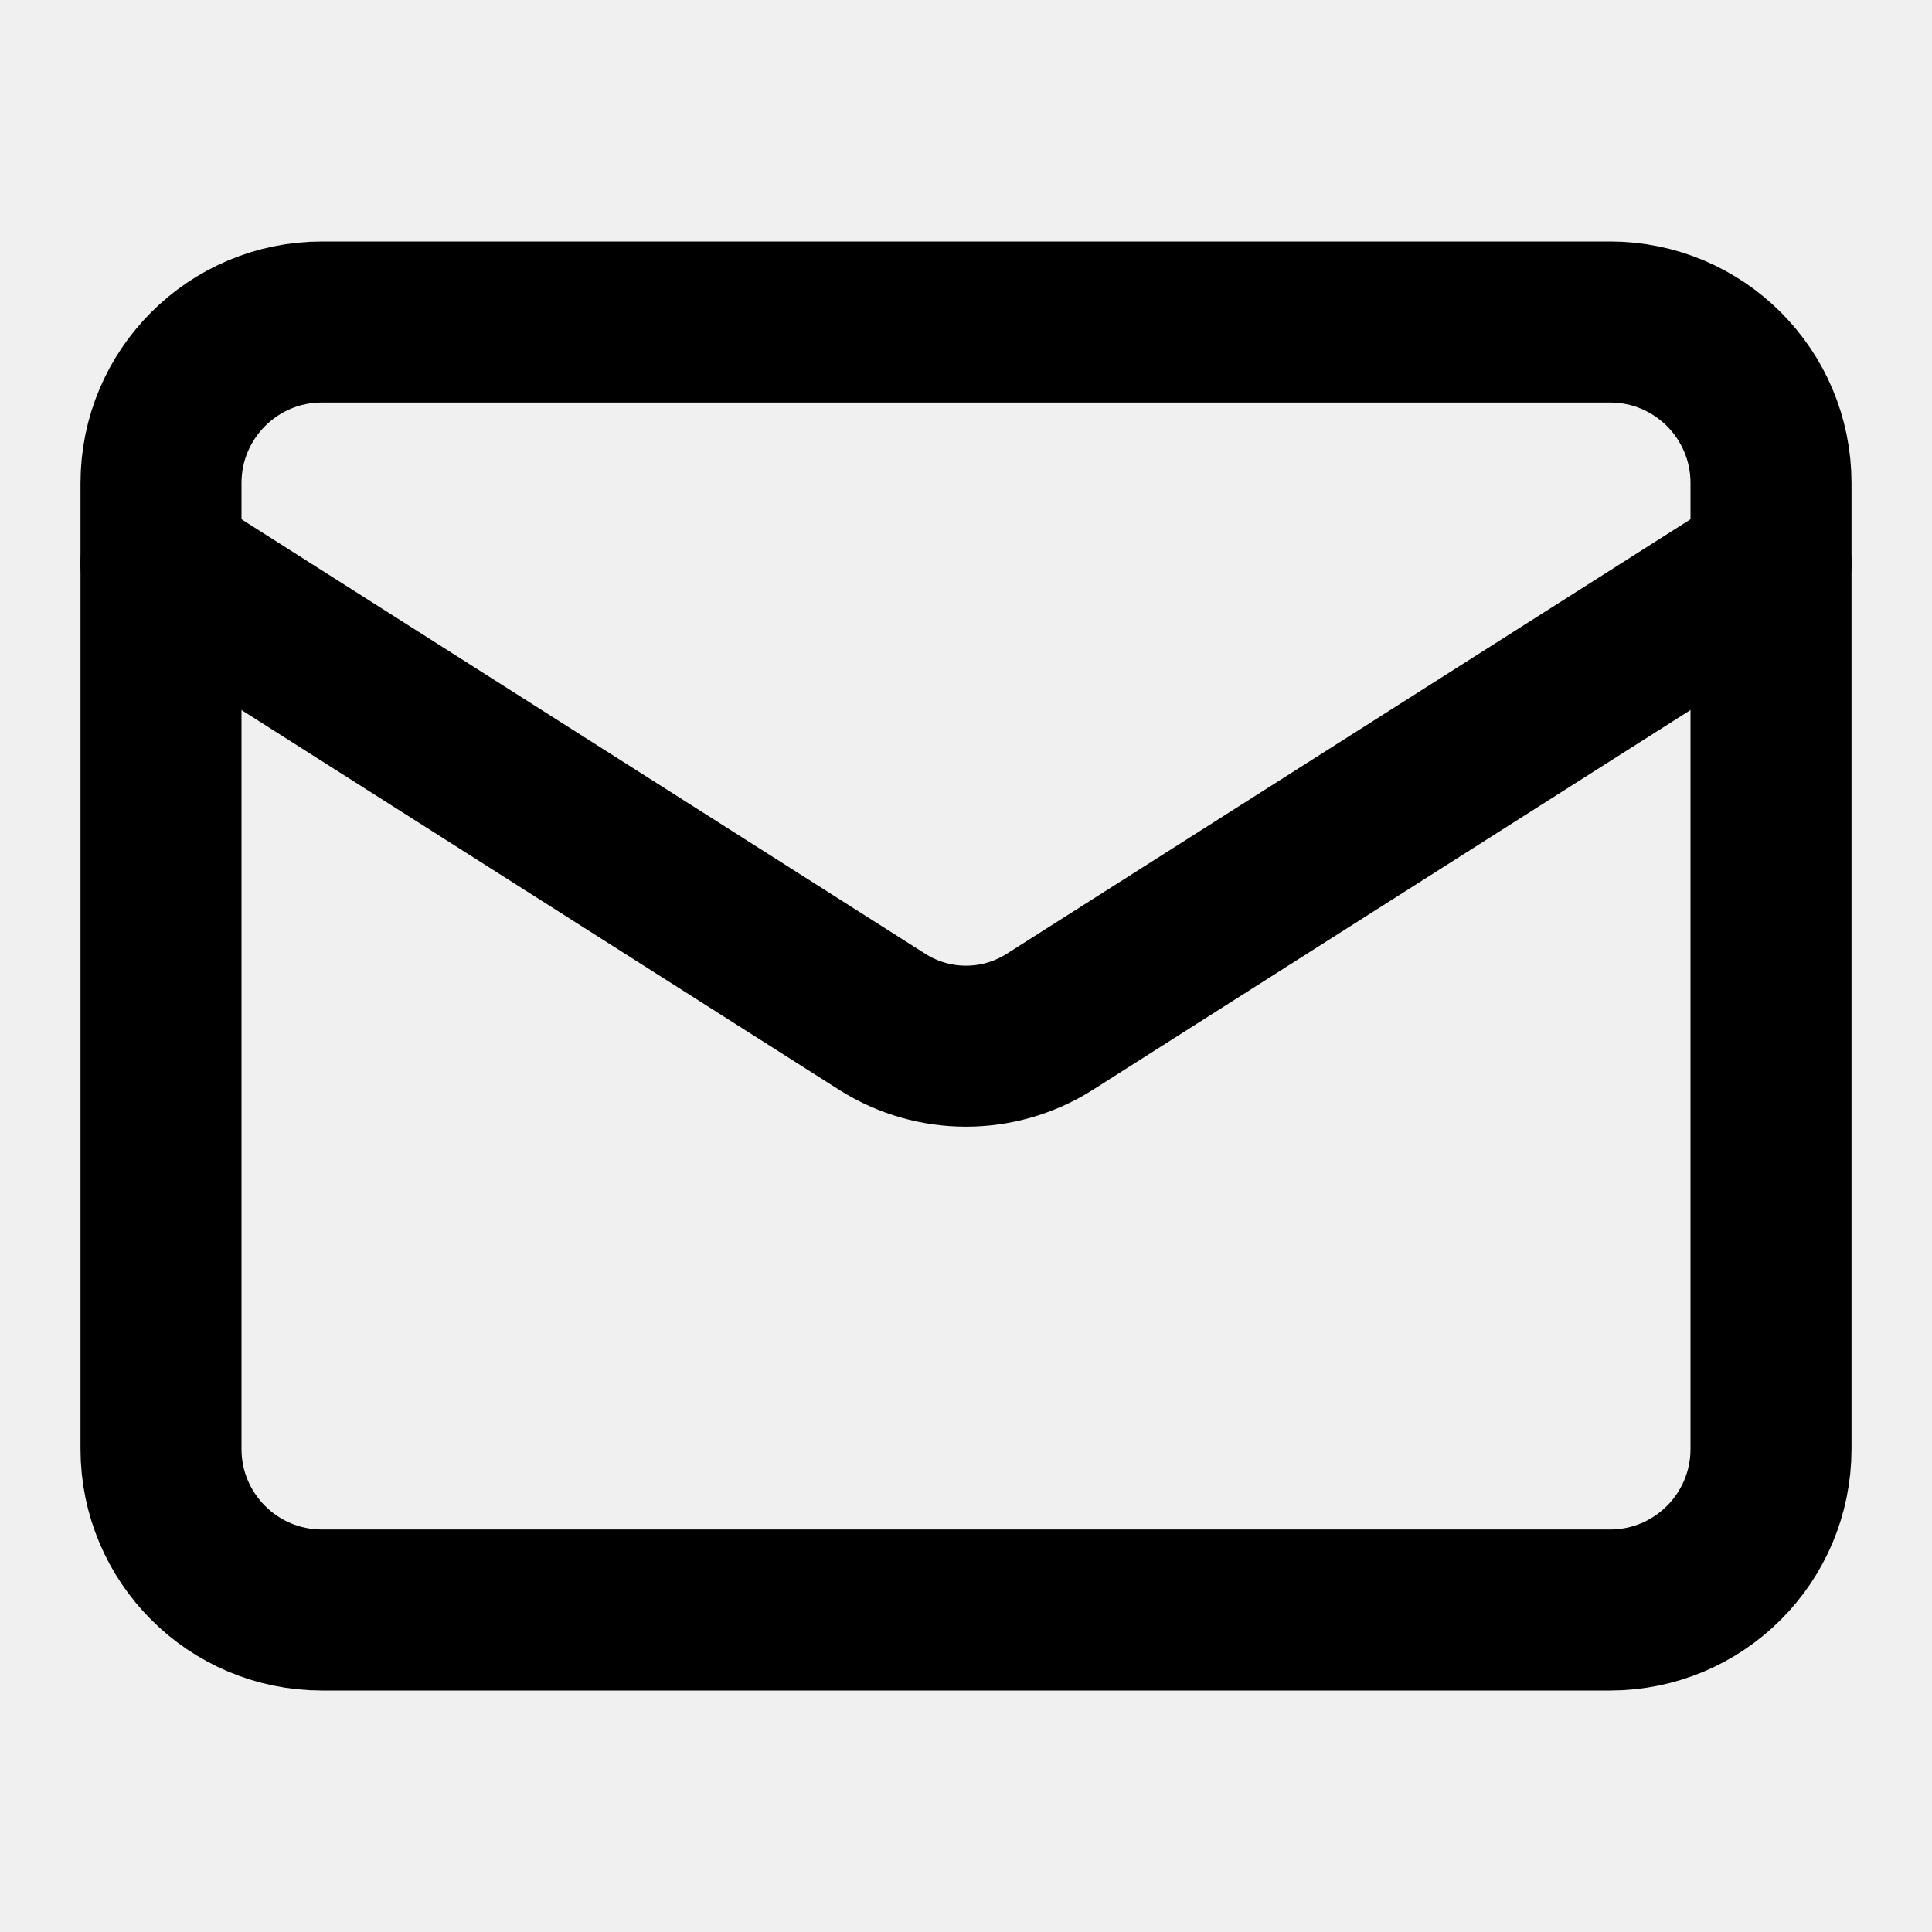
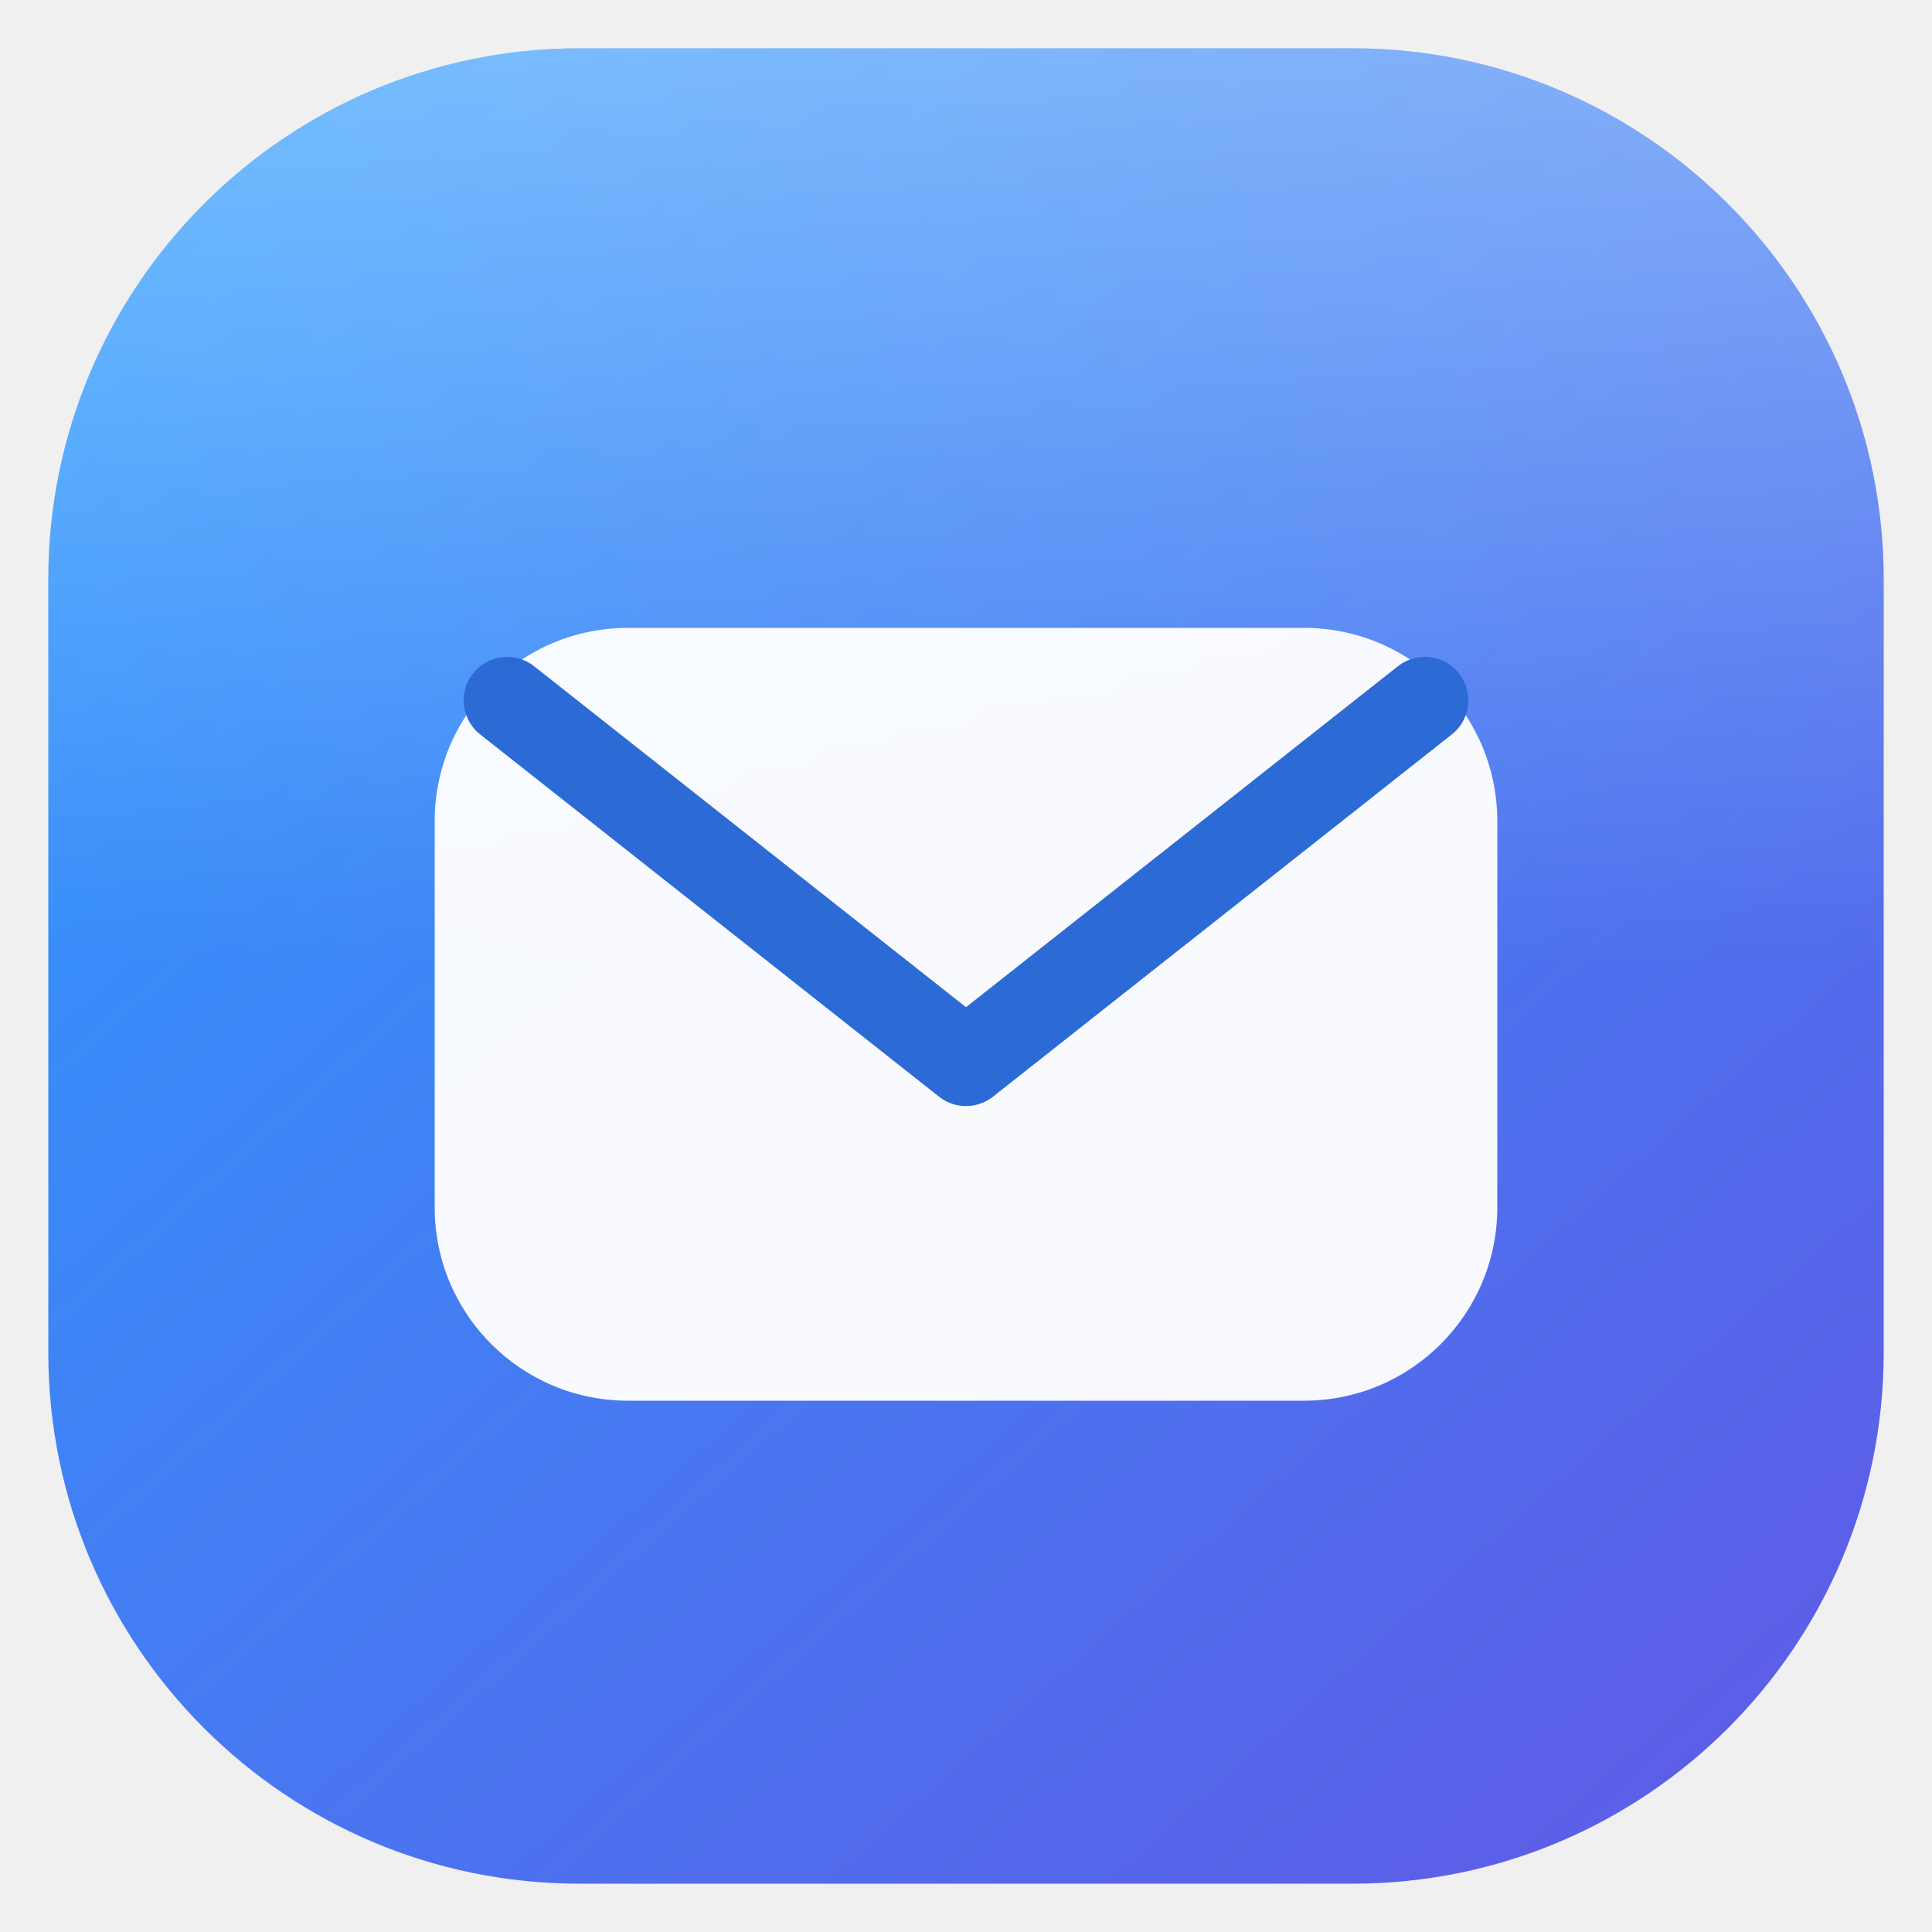
- <svg xmlns="http://www.w3.org/2000/svg" width="24" height="24" viewBox="0 0 24 24" fill="none" stroke="currentColor" stroke-width="2" stroke-linecap="round" stroke-linejoin="round" class="lucide lucide-mail">
-   <rect width="20" height="16" x="2" y="4" rx="2" />
-   <path d="m22 7-8.97 5.7a1.94 1.94 0 0 1-2.06 0L2 7" />
+ <svg xmlns="http://www.w3.org/2000/svg" width="40" height="40" viewBox="0 0 40 40" fill="none">
+   <defs>
+     <linearGradient id="logoBg" x1="4" y1="2" x2="36" y2="38" gradientUnits="userSpaceOnUse">
+       <stop offset="0%" stop-color="#2c9bff" />
+       <stop offset="100%" stop-color="#5e5ce6" />
+     </linearGradient>
+     <linearGradient id="logoSheen" x1="20" y1="1" x2="20" y2="20" gradientUnits="userSpaceOnUse">
+       <stop offset="0%" stop-color="#ffffff" stop-opacity="0.35" />
+       <stop offset="100%" stop-color="#ffffff" stop-opacity="0" />
+     </linearGradient>
+   </defs>
+   <rect x="1" y="1" width="38" height="38" rx="11" fill="url(#logoBg)" />
+   <rect x="1" y="1" width="38" height="38" rx="11" fill="url(#logoSheen)" />
+   <rect x="9" y="13" width="22" height="16" rx="4" fill="white" fill-opacity="0.96" />
+   <path d="M10.5 14.5L20 22L29.5 14.5" stroke="#2c6bd6" stroke-width="1.8" stroke-linecap="round" stroke-linejoin="round" fill="none" />
</svg>
